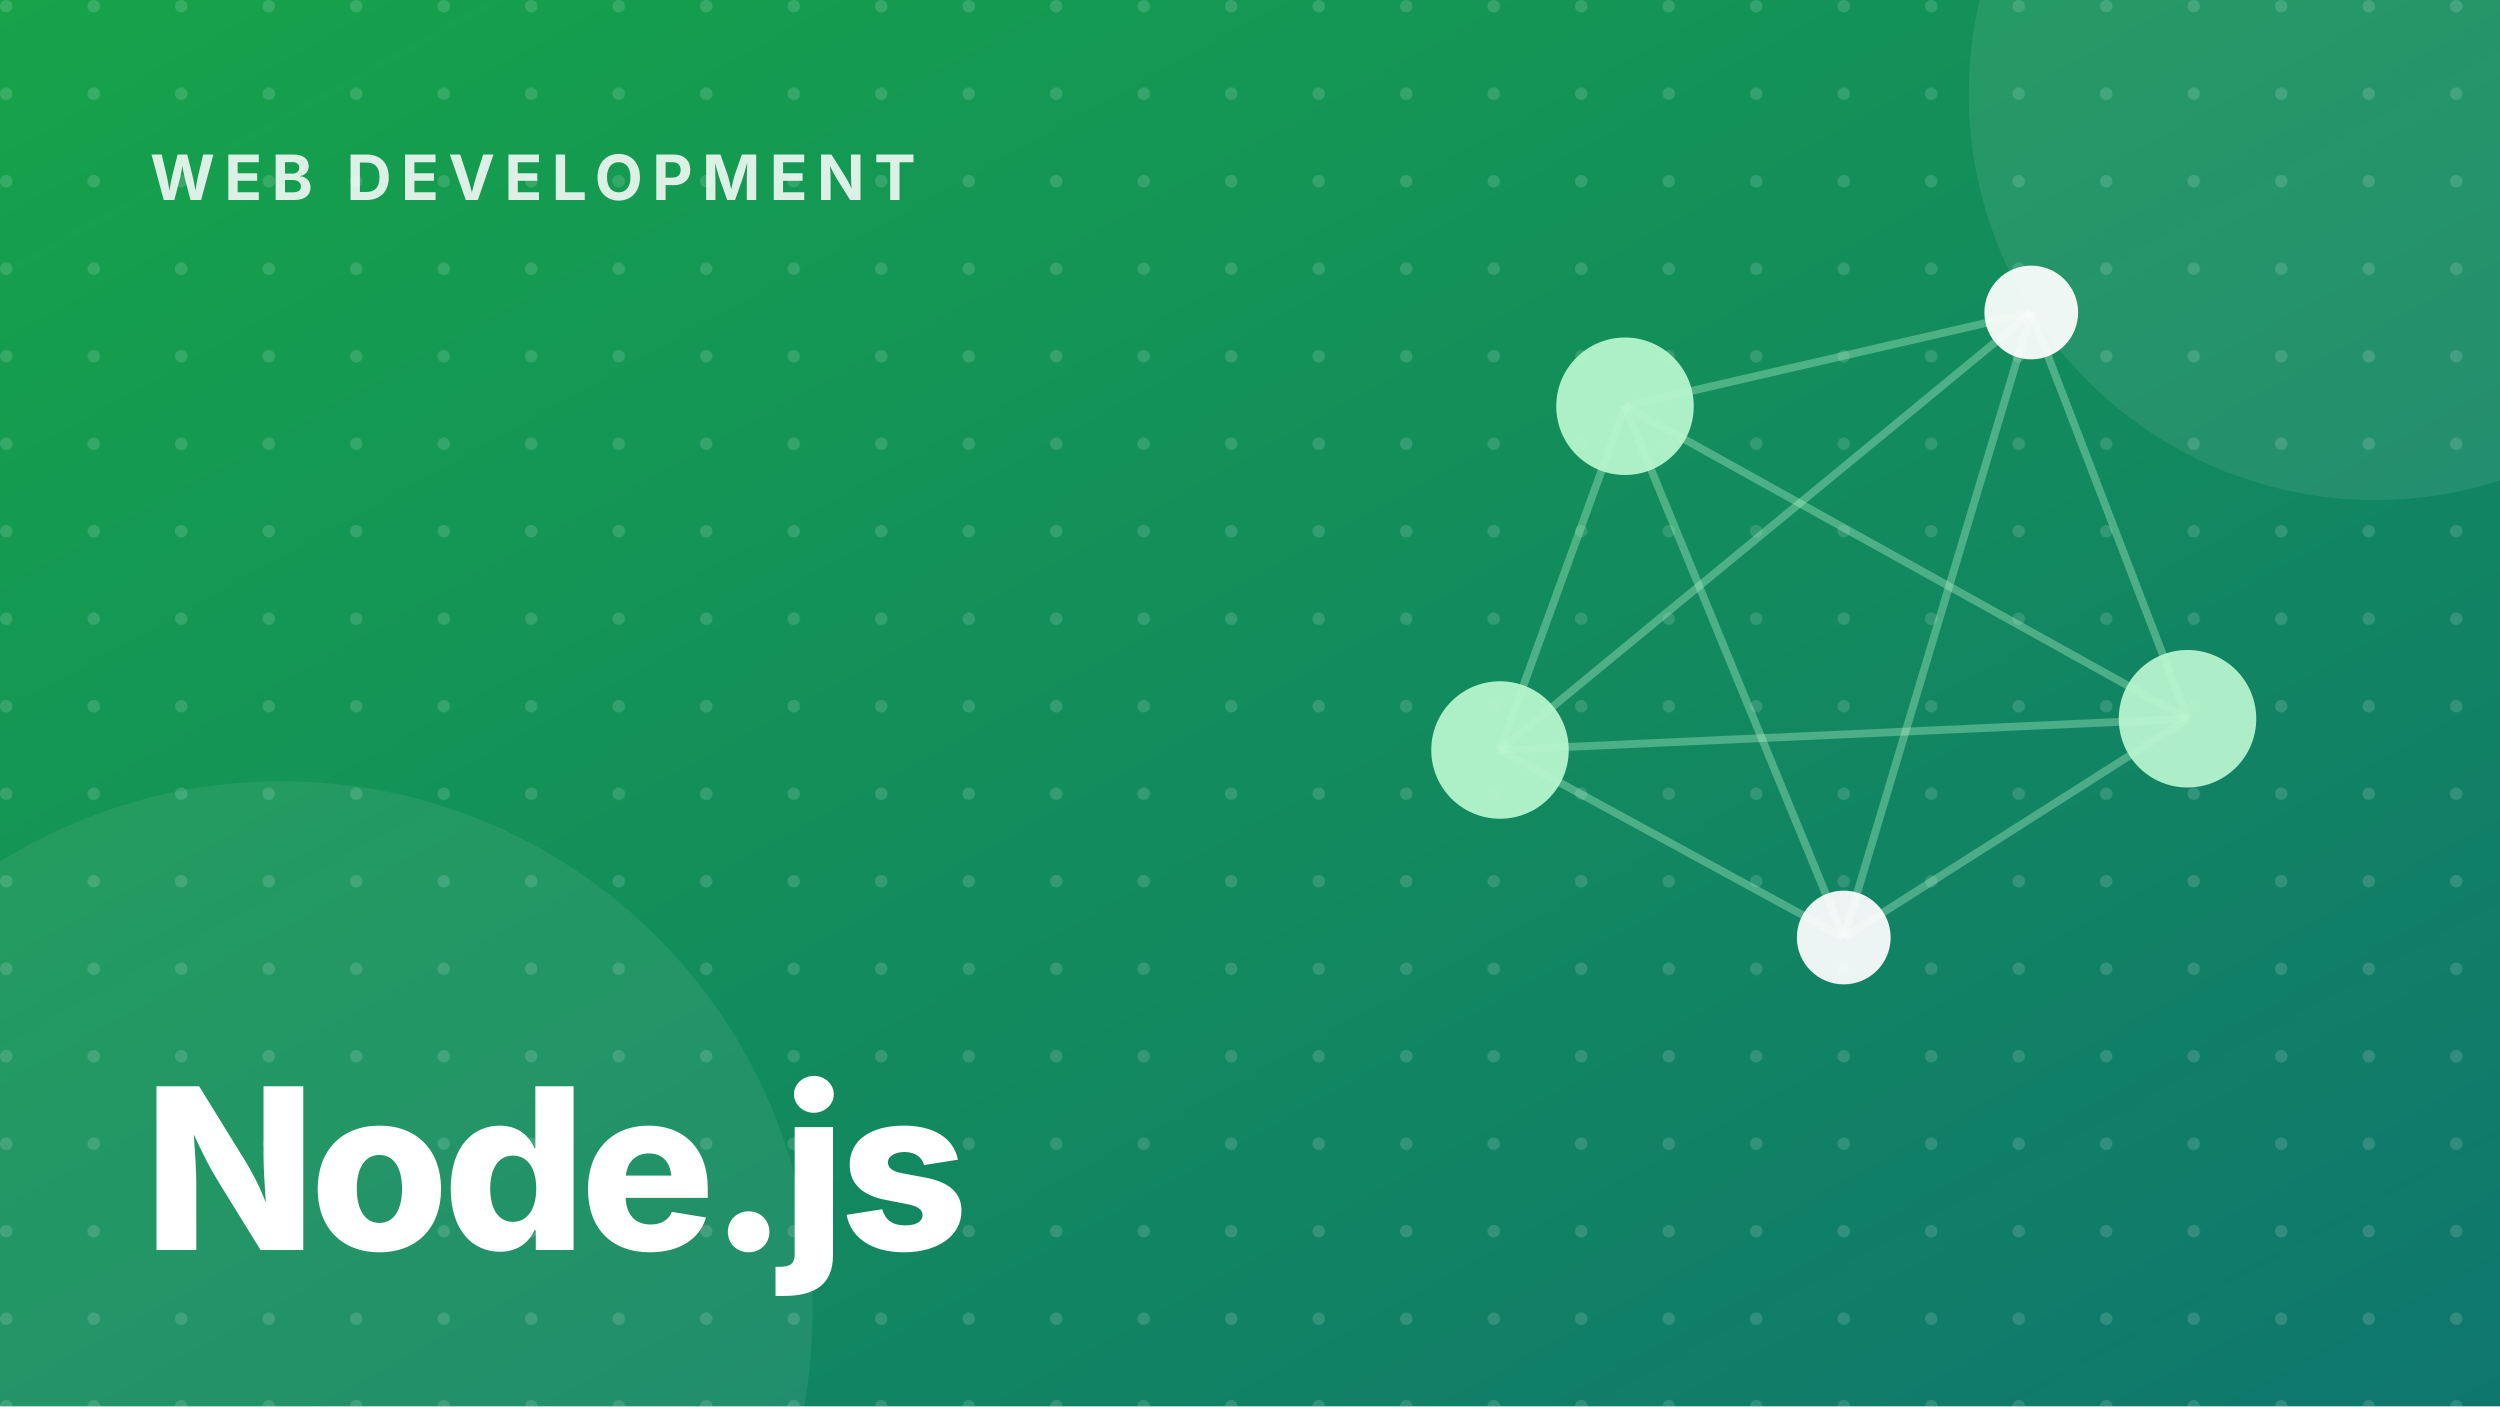
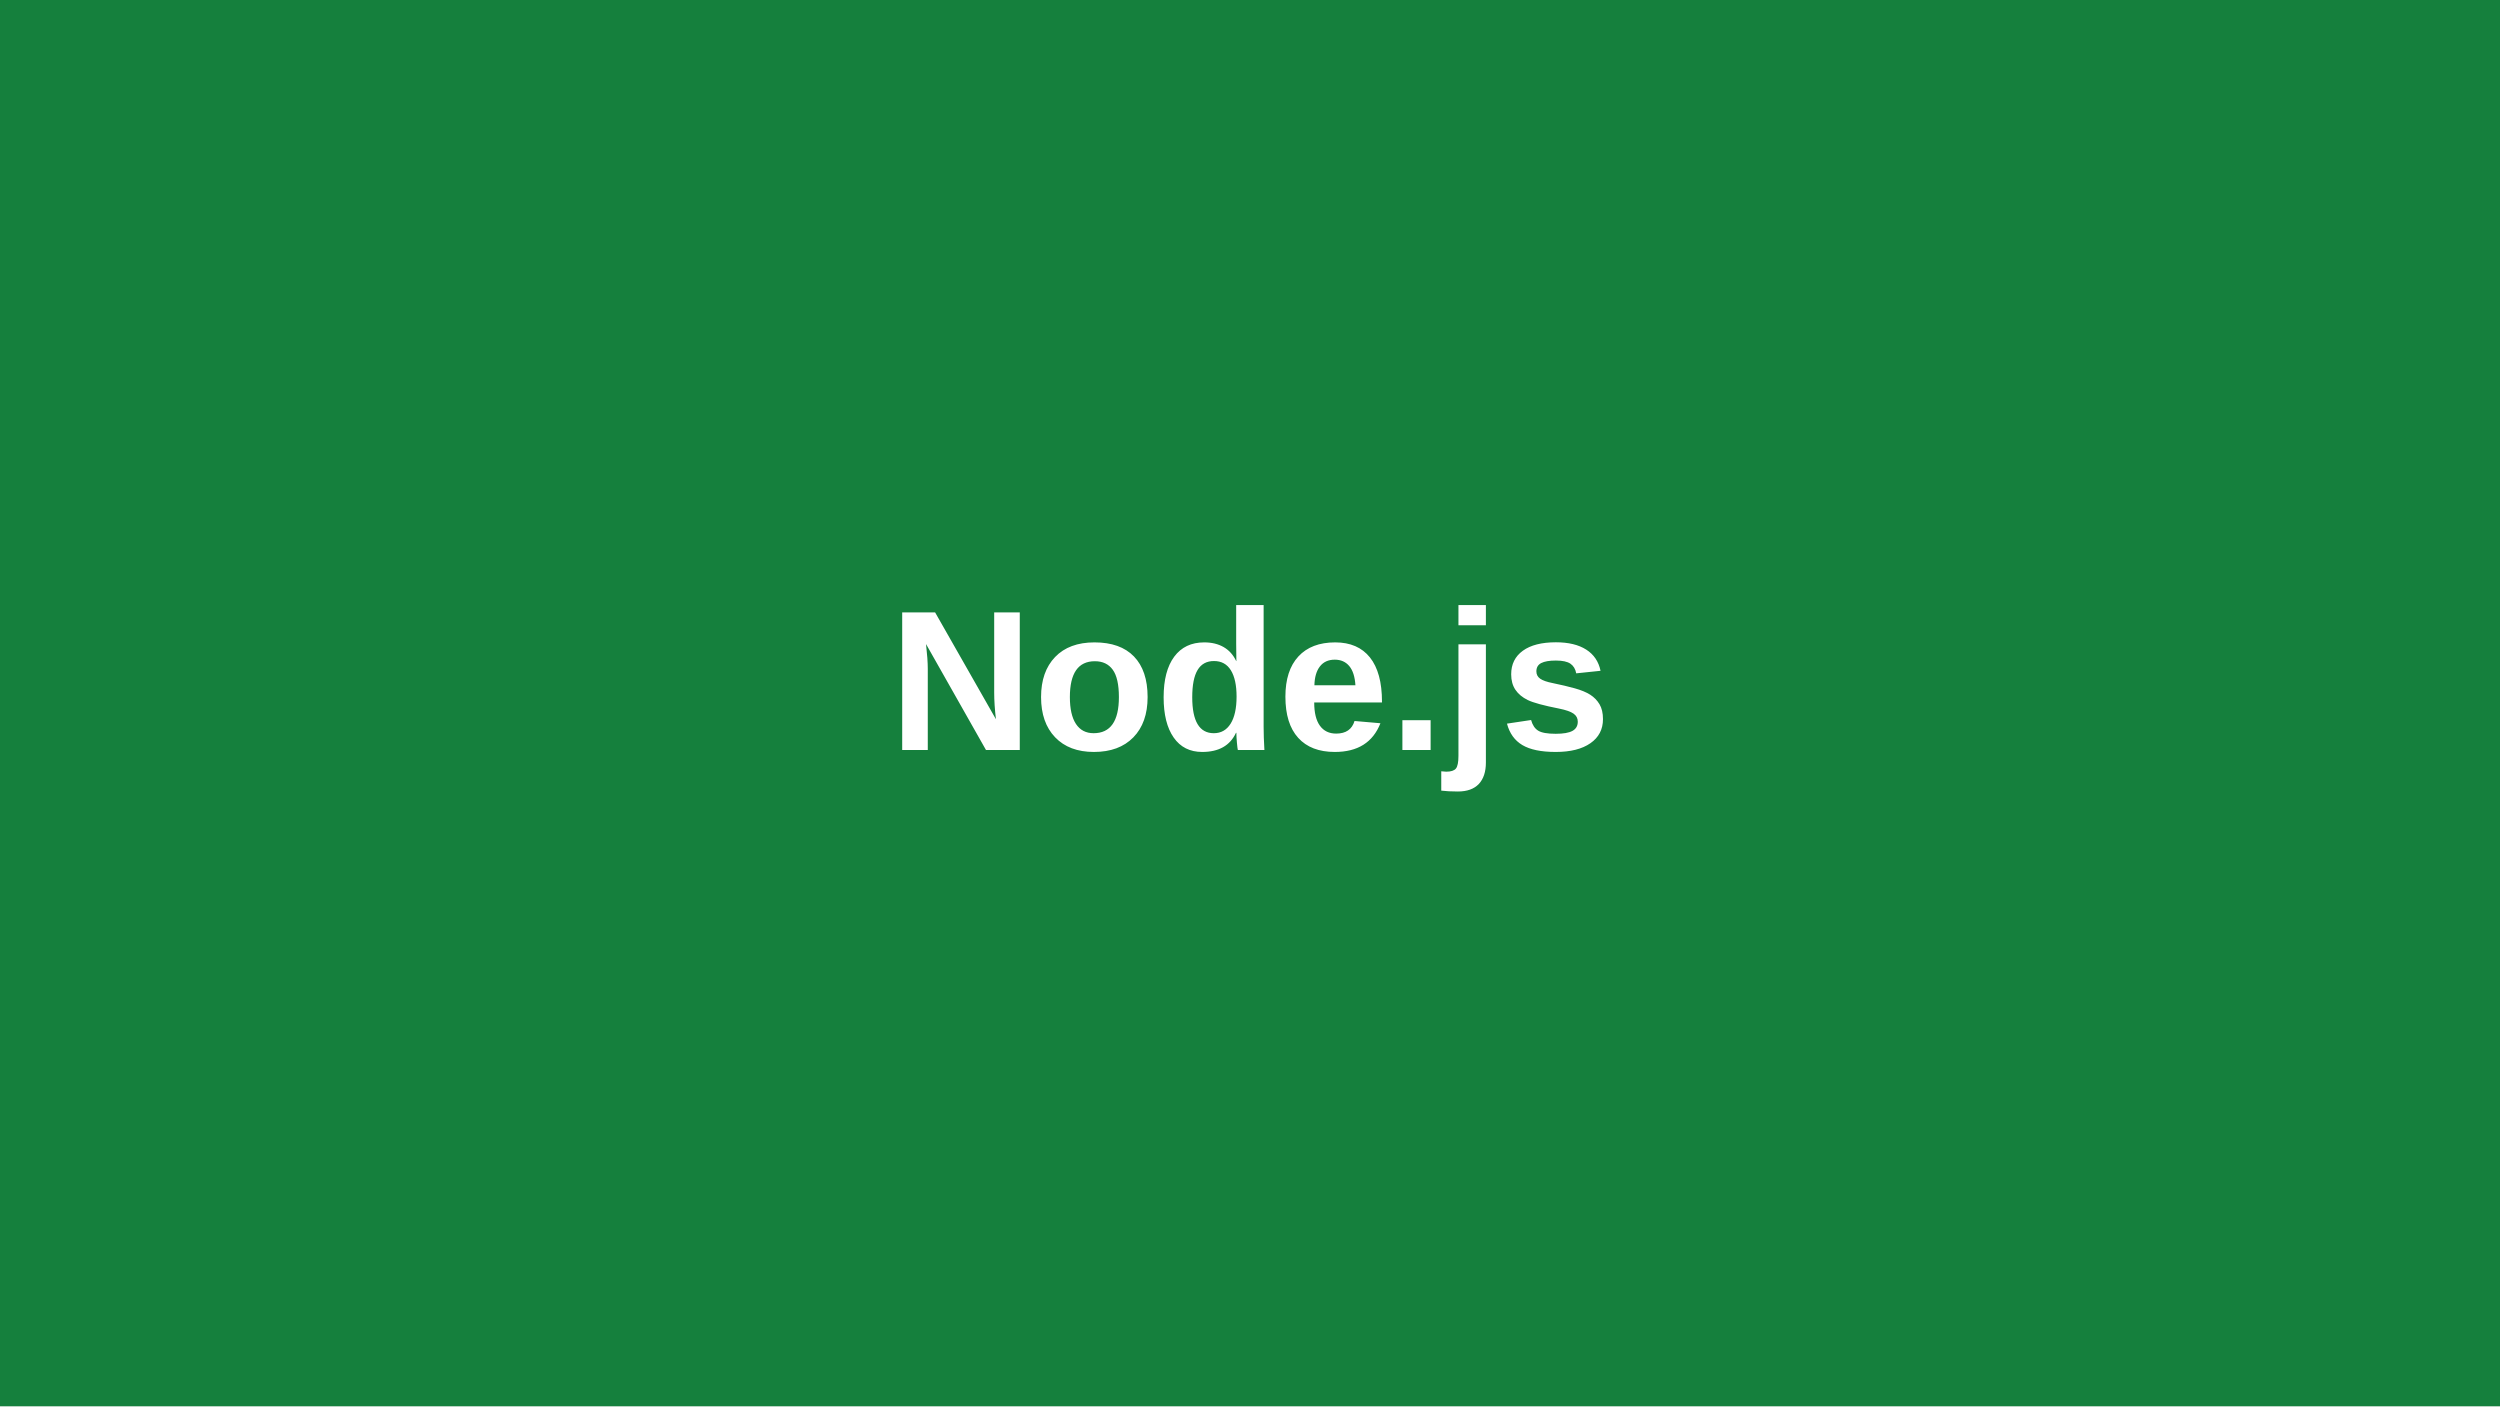
- <svg xmlns="http://www.w3.org/2000/svg" viewBox="0 0 800 450" role="img" aria-label="Node.js course cover">
-   <defs>
-     <linearGradient id="bg" x1="0" y1="0" x2="1" y2="1">
-       <stop offset="0" stop-color="#16a34a" />
-       <stop offset="1" stop-color="#0f766e" />
-     </linearGradient>
-     <pattern id="dots" width="28" height="28" patternUnits="userSpaceOnUse">
-       <circle cx="2" cy="2" r="2" fill="#fff" fill-opacity=".14" />
-     </pattern>
-   </defs>
-   <rect width="800" height="450" fill="url(#bg)" />
-   <rect width="800" height="450" fill="url(#dots)" />
-   <circle cx="90" cy="420" r="170" fill="#fff" fill-opacity=".07" />
-   <circle cx="760" cy="30" r="130" fill="#fff" fill-opacity=".08" />
-   <line x1="520" y1="130" x2="650" y2="100" stroke="#bbf7d0" stroke-opacity=".35" stroke-width="2.5" />
-   <line x1="520" y1="130" x2="700" y2="230" stroke="#bbf7d0" stroke-opacity=".35" stroke-width="2.5" />
-   <line x1="520" y1="130" x2="590" y2="300" stroke="#bbf7d0" stroke-opacity=".35" stroke-width="2.5" />
-   <line x1="520" y1="130" x2="480" y2="240" stroke="#bbf7d0" stroke-opacity=".35" stroke-width="2.5" />
-   <line x1="650" y1="100" x2="700" y2="230" stroke="#bbf7d0" stroke-opacity=".35" stroke-width="2.5" />
-   <line x1="650" y1="100" x2="590" y2="300" stroke="#bbf7d0" stroke-opacity=".35" stroke-width="2.5" />
-   <line x1="650" y1="100" x2="480" y2="240" stroke="#bbf7d0" stroke-opacity=".35" stroke-width="2.5" />
-   <line x1="700" y1="230" x2="590" y2="300" stroke="#bbf7d0" stroke-opacity=".35" stroke-width="2.5" />
-   <line x1="700" y1="230" x2="480" y2="240" stroke="#bbf7d0" stroke-opacity=".35" stroke-width="2.5" />
-   <line x1="590" y1="300" x2="480" y2="240" stroke="#bbf7d0" stroke-opacity=".35" stroke-width="2.5" />
-   <circle cx="520" cy="130" r="22" fill="#bbf7d0" fill-opacity=".92" />
-   <circle cx="650" cy="100" r="15" fill="#fff" fill-opacity=".92" />
-   <circle cx="700" cy="230" r="22" fill="#bbf7d0" fill-opacity=".92" />
-   <circle cx="590" cy="300" r="15" fill="#fff" fill-opacity=".92" />
-   <circle cx="480" cy="240" r="22" fill="#bbf7d0" fill-opacity=".92" />
-   <text x="48" y="64" font-family="Inter, 'Segoe UI', Arial, sans-serif" font-size="20" font-weight="700" letter-spacing="3" fill="#fff" fill-opacity=".85">WEB DEVELOPMENT</text>
-   <text x="46" y="400" font-family="Inter, 'Segoe UI', Arial, sans-serif" font-size="72" font-weight="800" letter-spacing="-2" fill="#fff">Node.js</text>
+ <svg xmlns="http://www.w3.org/2000/svg" viewBox="0 0 800 450" role="img" aria-label="Node.js">
+   <rect width="800" height="450" fill="#15803d" />
+   <text x="400" y="240" text-anchor="middle" font-family="Arial, Helvetica, sans-serif" font-size="64" font-weight="bold" fill="#fff">Node.js</text>
</svg>
